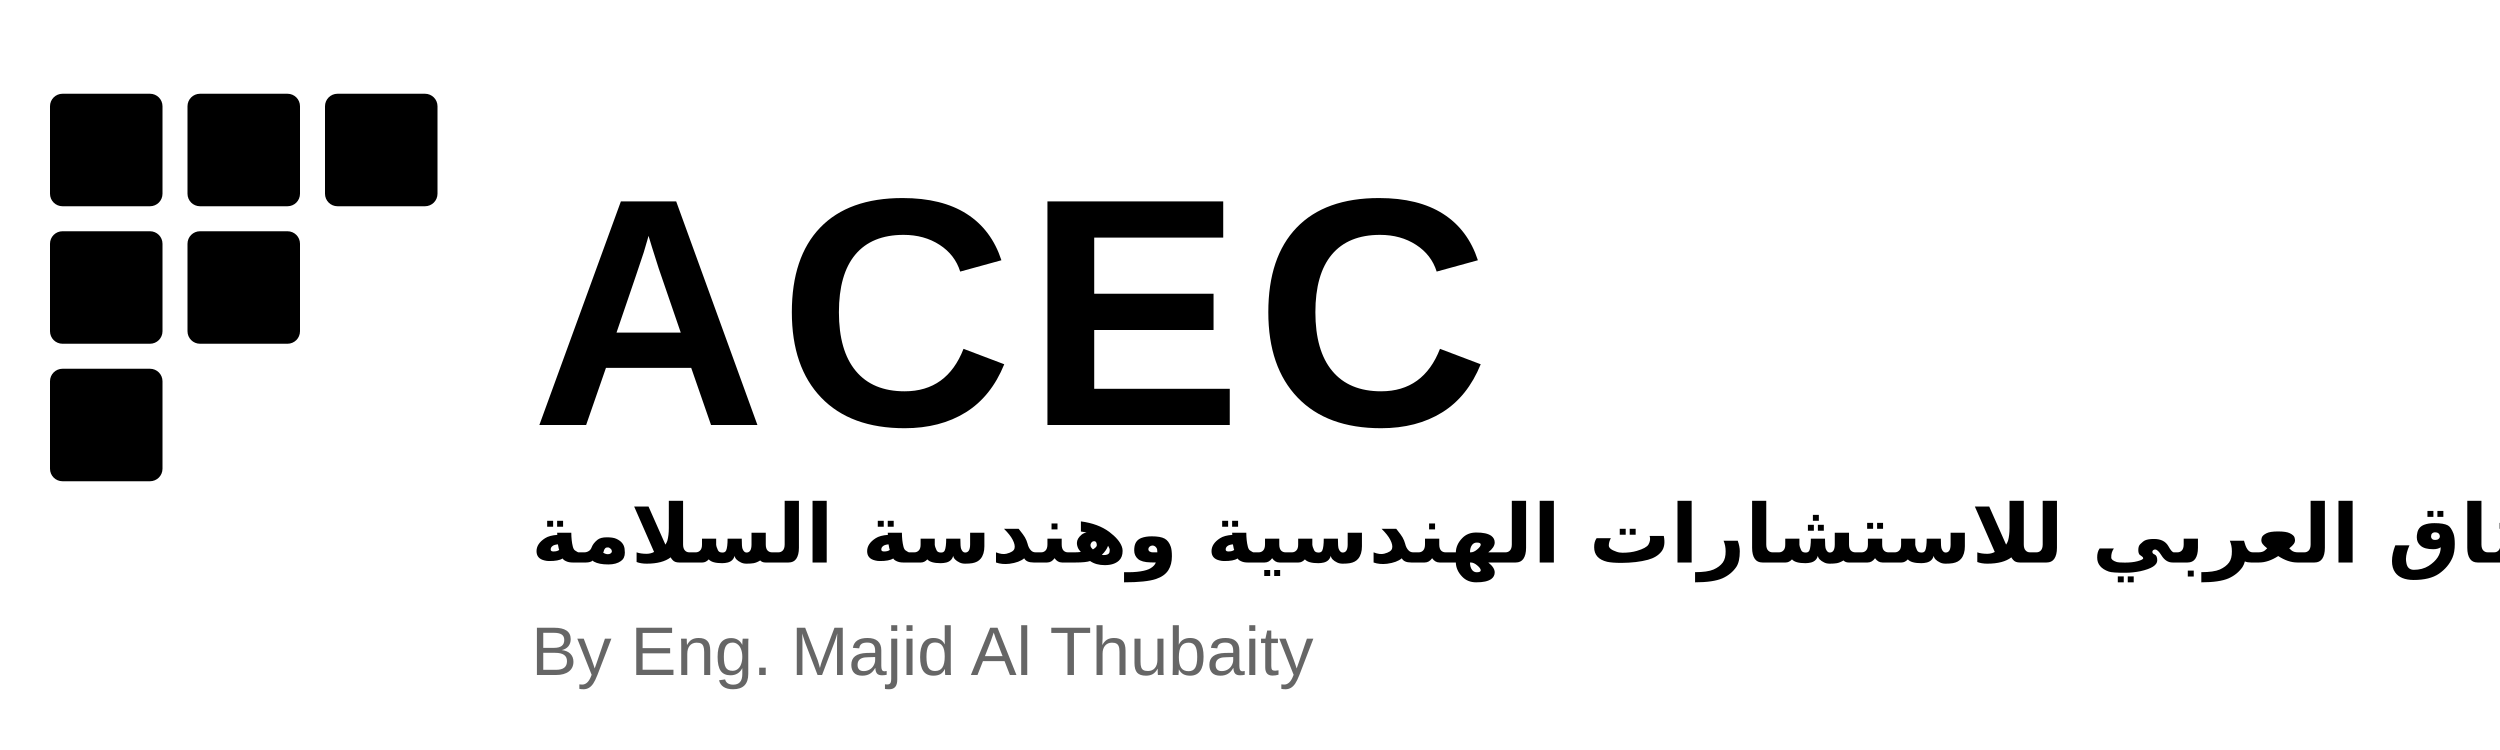
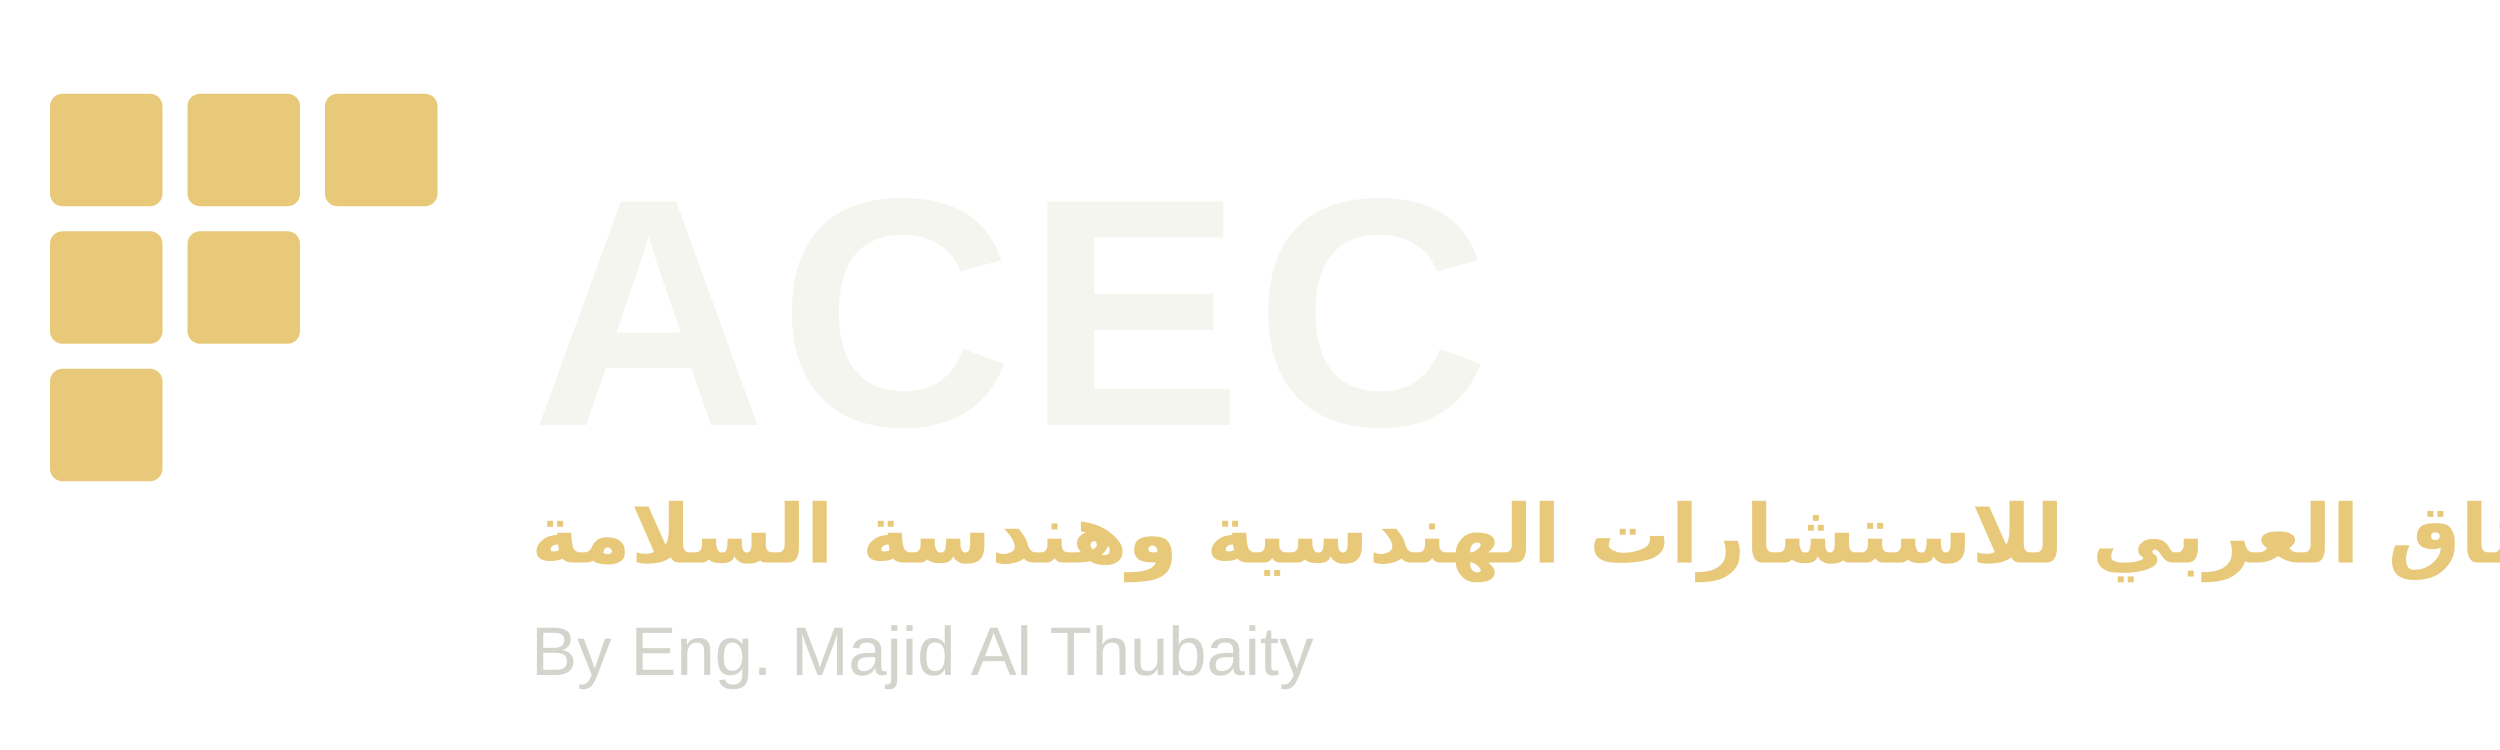
<svg xmlns="http://www.w3.org/2000/svg" width="400" height="120" viewBox="0 0 400 120" fill="none" preserveAspectRatio="xMinYMid meet">
-   <g fill="#000">
+   <g fill="#e8c97a">
    <rect x="8" y="15" width="18" height="18" rx="2" />
    <rect x="30" y="15" width="18" height="18" rx="2" />
    <rect x="52" y="15" width="18" height="18" rx="2" />
    <rect x="8" y="37" width="18" height="18" rx="2" />
    <rect x="30" y="37" width="18" height="18" rx="2" />
    <rect x="8" y="59" width="18" height="18" rx="2" />
  </g>
-   <text x="85" y="68" font-family="'Arial', 'Helvetica', sans-serif" font-size="52" font-weight="900" fill="#000" letter-spacing="2">ACEC</text>
-   <text x="85" y="90" font-family="'Arial', 'Helvetica', sans-serif" font-size="13" font-weight="700" fill="#000">
+   <text x="85" y="68" font-family="'Arial', 'Helvetica', sans-serif" font-size="52" font-weight="900" fill="#f5f5f0" letter-spacing="2">ACEC</text>
+   <text x="85" y="90" font-family="'Arial', 'Helvetica', sans-serif" font-size="13" font-weight="700" fill="#e8c97a">
    الميثاق العربي للاستشارات الهندسية وهندسة السلامة
  </text>
-   <text x="85" y="108" font-family="'Arial', 'Helvetica', sans-serif" font-size="11" font-weight="500" fill="#666">
+   <text x="85" y="108" font-family="'Arial', 'Helvetica', sans-serif" font-size="11" font-weight="500" fill="#d4d4cc">
    By Eng. Majid Al Thubaity
  </text>
</svg>
